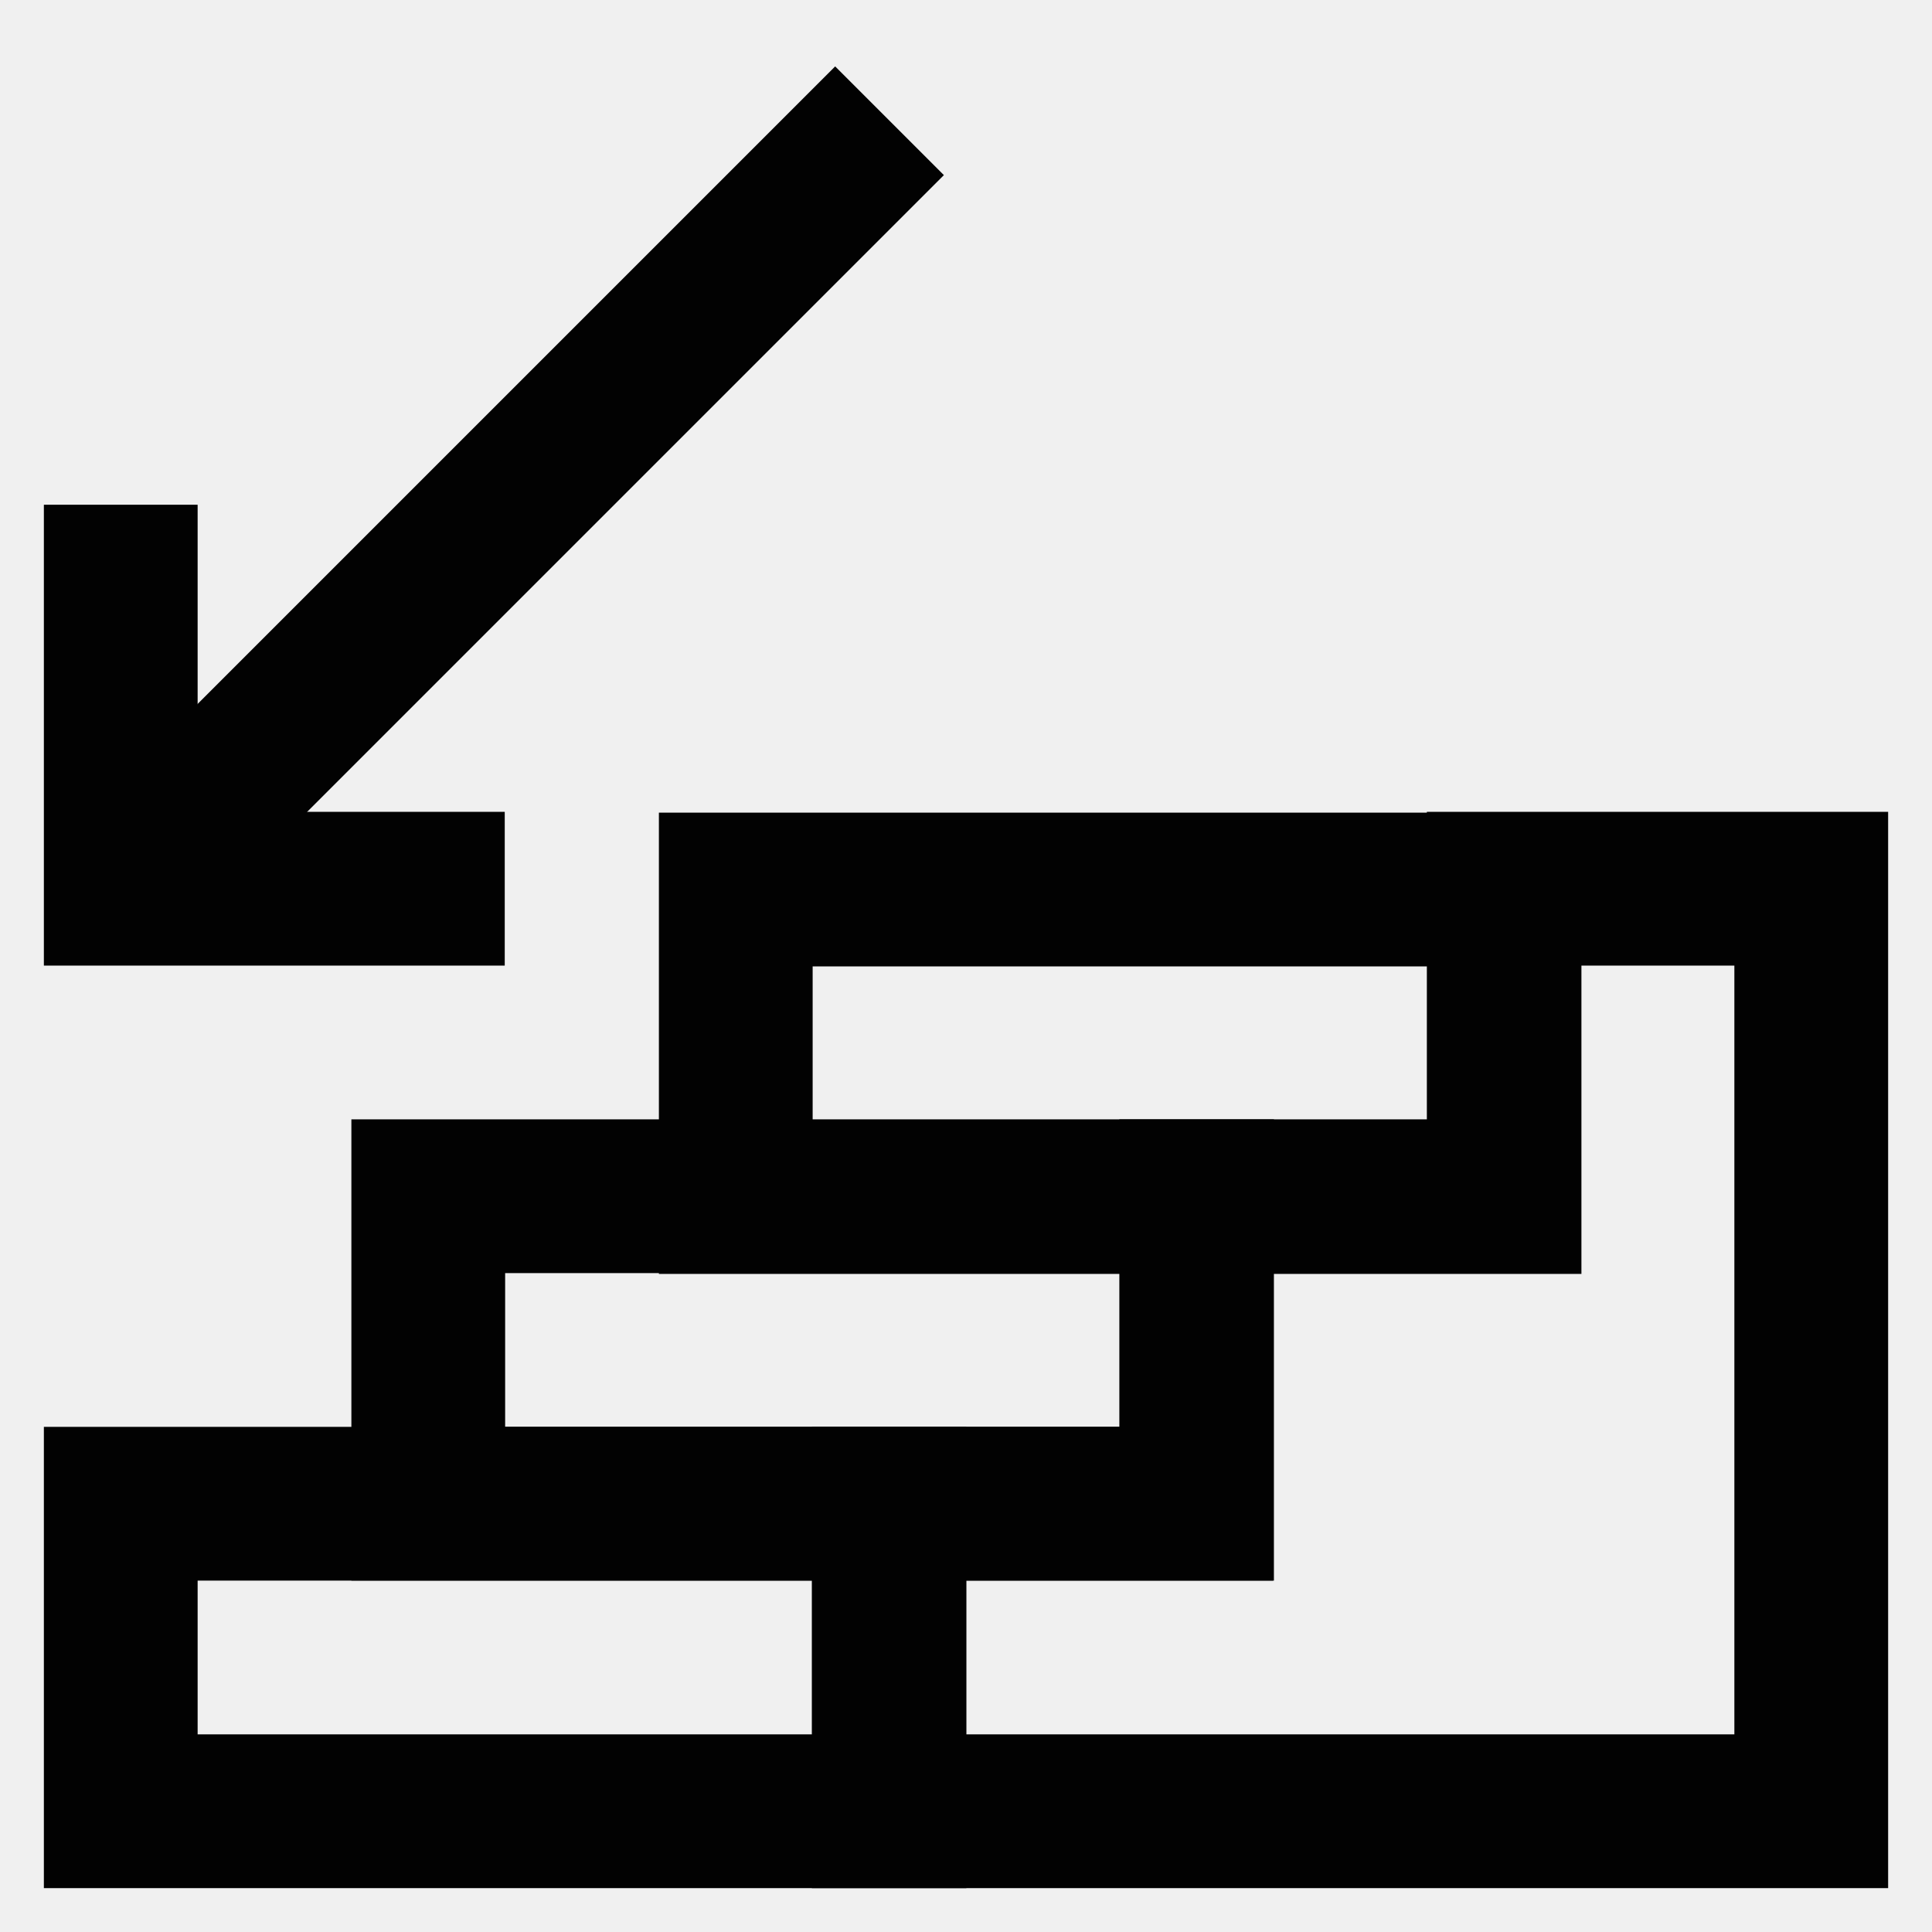
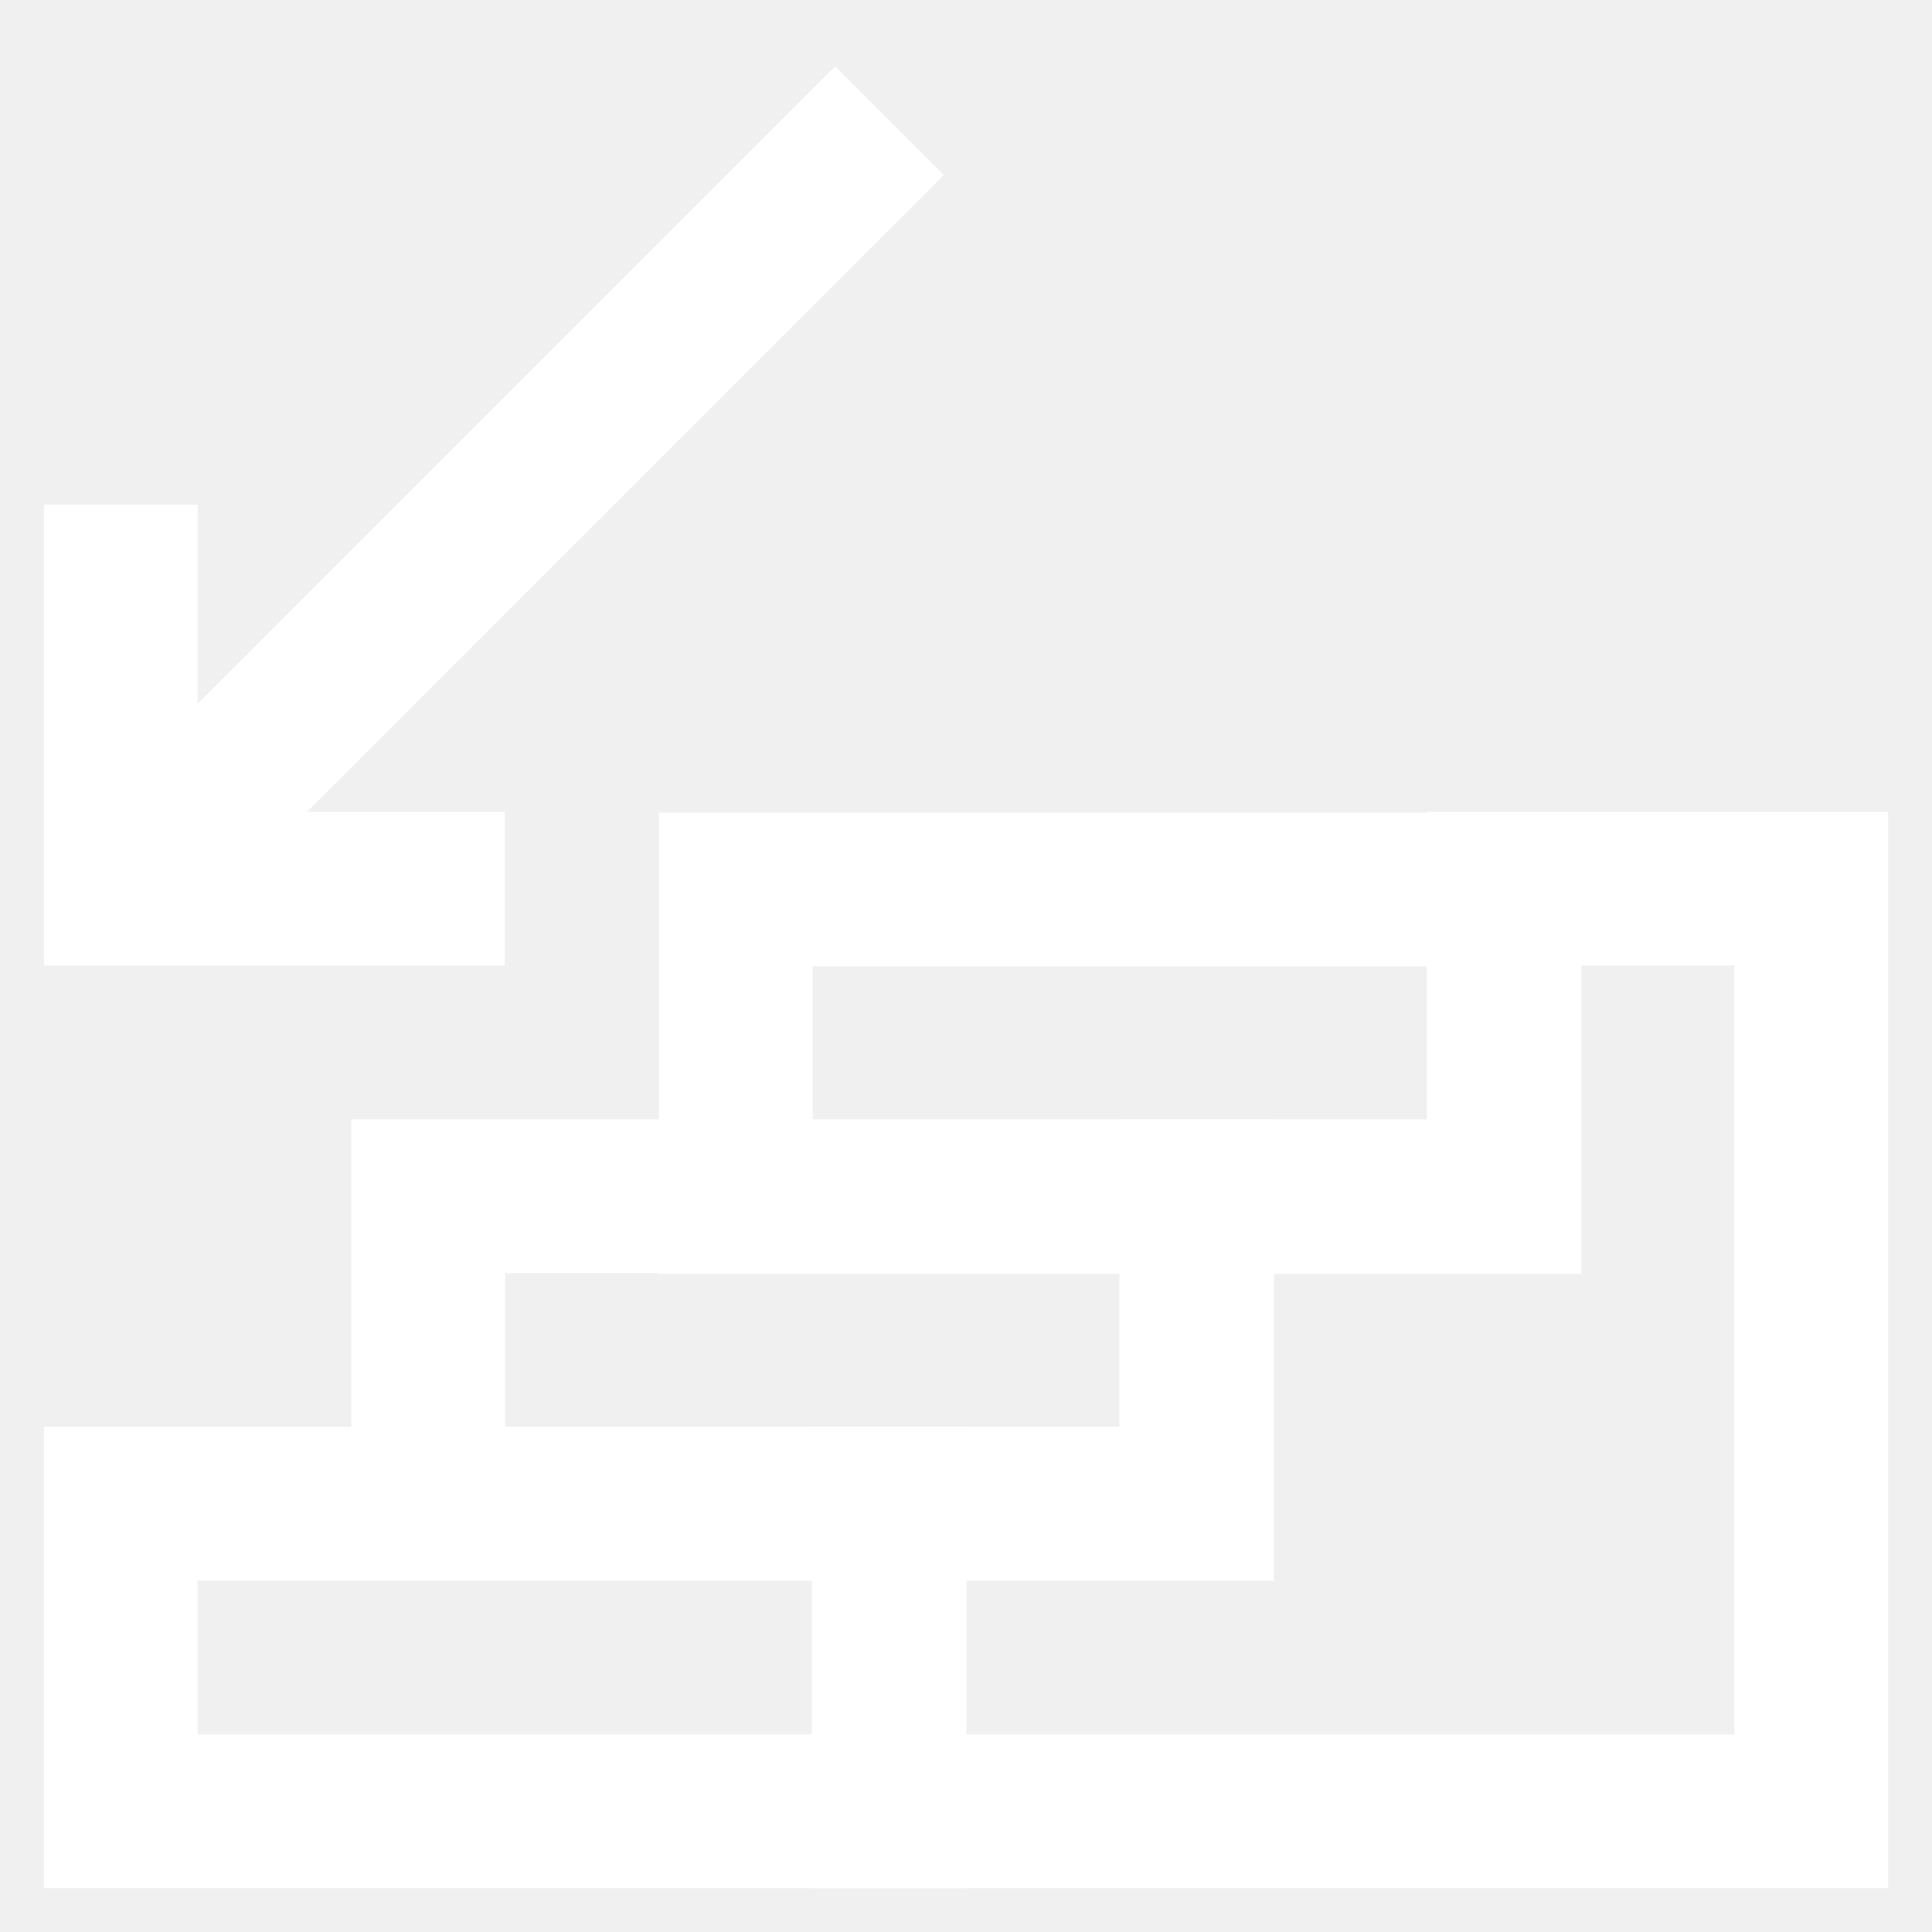
- <svg xmlns="http://www.w3.org/2000/svg" width="800px" height="800px" viewBox="0 0 24 24" id="Layer_1" data-name="Layer 1">
-   <defs>
-     <style>.cls-1{fill:none;stroke:#020202;stroke-miterlimit:10;stroke-width:1.91px;}</style>
-   </defs>
-   <rect class="cls-1" x="1.5" y="18.68" width="9.55" height="3.82" />
-   <rect class="cls-1" x="5.32" y="14.86" width="9.55" height="3.82" />
-   <rect class="cls-1" x="9.14" y="11.05" width="9.55" height="3.82" />
-   <polygon class="cls-1" points="22.5 11.04 22.5 22.5 11.04 22.5 11.04 18.68 14.86 18.68 14.86 14.86 18.68 14.86 18.68 11.04 22.5 11.04" />
-   <polyline class="cls-1" points="6.27 11.04 1.5 11.04 1.5 6.27" />
-   <line class="cls-1" x1="1.5" y1="11.05" x2="11.05" y2="1.5" />
+ <svg xmlns="http://www.w3.org/2000/svg" width="800" height="800" viewBox="0 0 800 800">
+   <path id="Path" fill="none" stroke="#ffffff" stroke-width="63.667" d="M 50 622.667 L 368.333 622.667 L 368.333 750 L 50 750 Z" />
+   <path id="path1" fill="none" stroke="#ffffff" stroke-width="63.667" d="M 177.333 495.333 L 495.667 495.333 L 495.667 622.667 L 177.333 622.667 Z" />
+   <path id="path2" fill="none" stroke="#ffffff" stroke-width="63.667" d="M 304.667 368.333 L 623 368.333 L 623 495.667 L 304.667 495.667 Z" />
+   <path id="path3" fill="none" stroke="#ffffff" stroke-width="63.667" d="M 750 368 L 750 750 L 368 750 L 368 622.667 L 495.333 622.667 L 495.333 495.333 L 622.667 495.333 L 622.667 368 L 750 368 Z" />
+   <path id="path4" fill="none" stroke="#ffffff" stroke-width="63.667" d="M 209 368 L 50 368 L 50 209" />
+   <path id="path5" fill="none" stroke="#ffffff" stroke-width="63.667" d="M 50 368.333 L 368.333 50" />
</svg>
